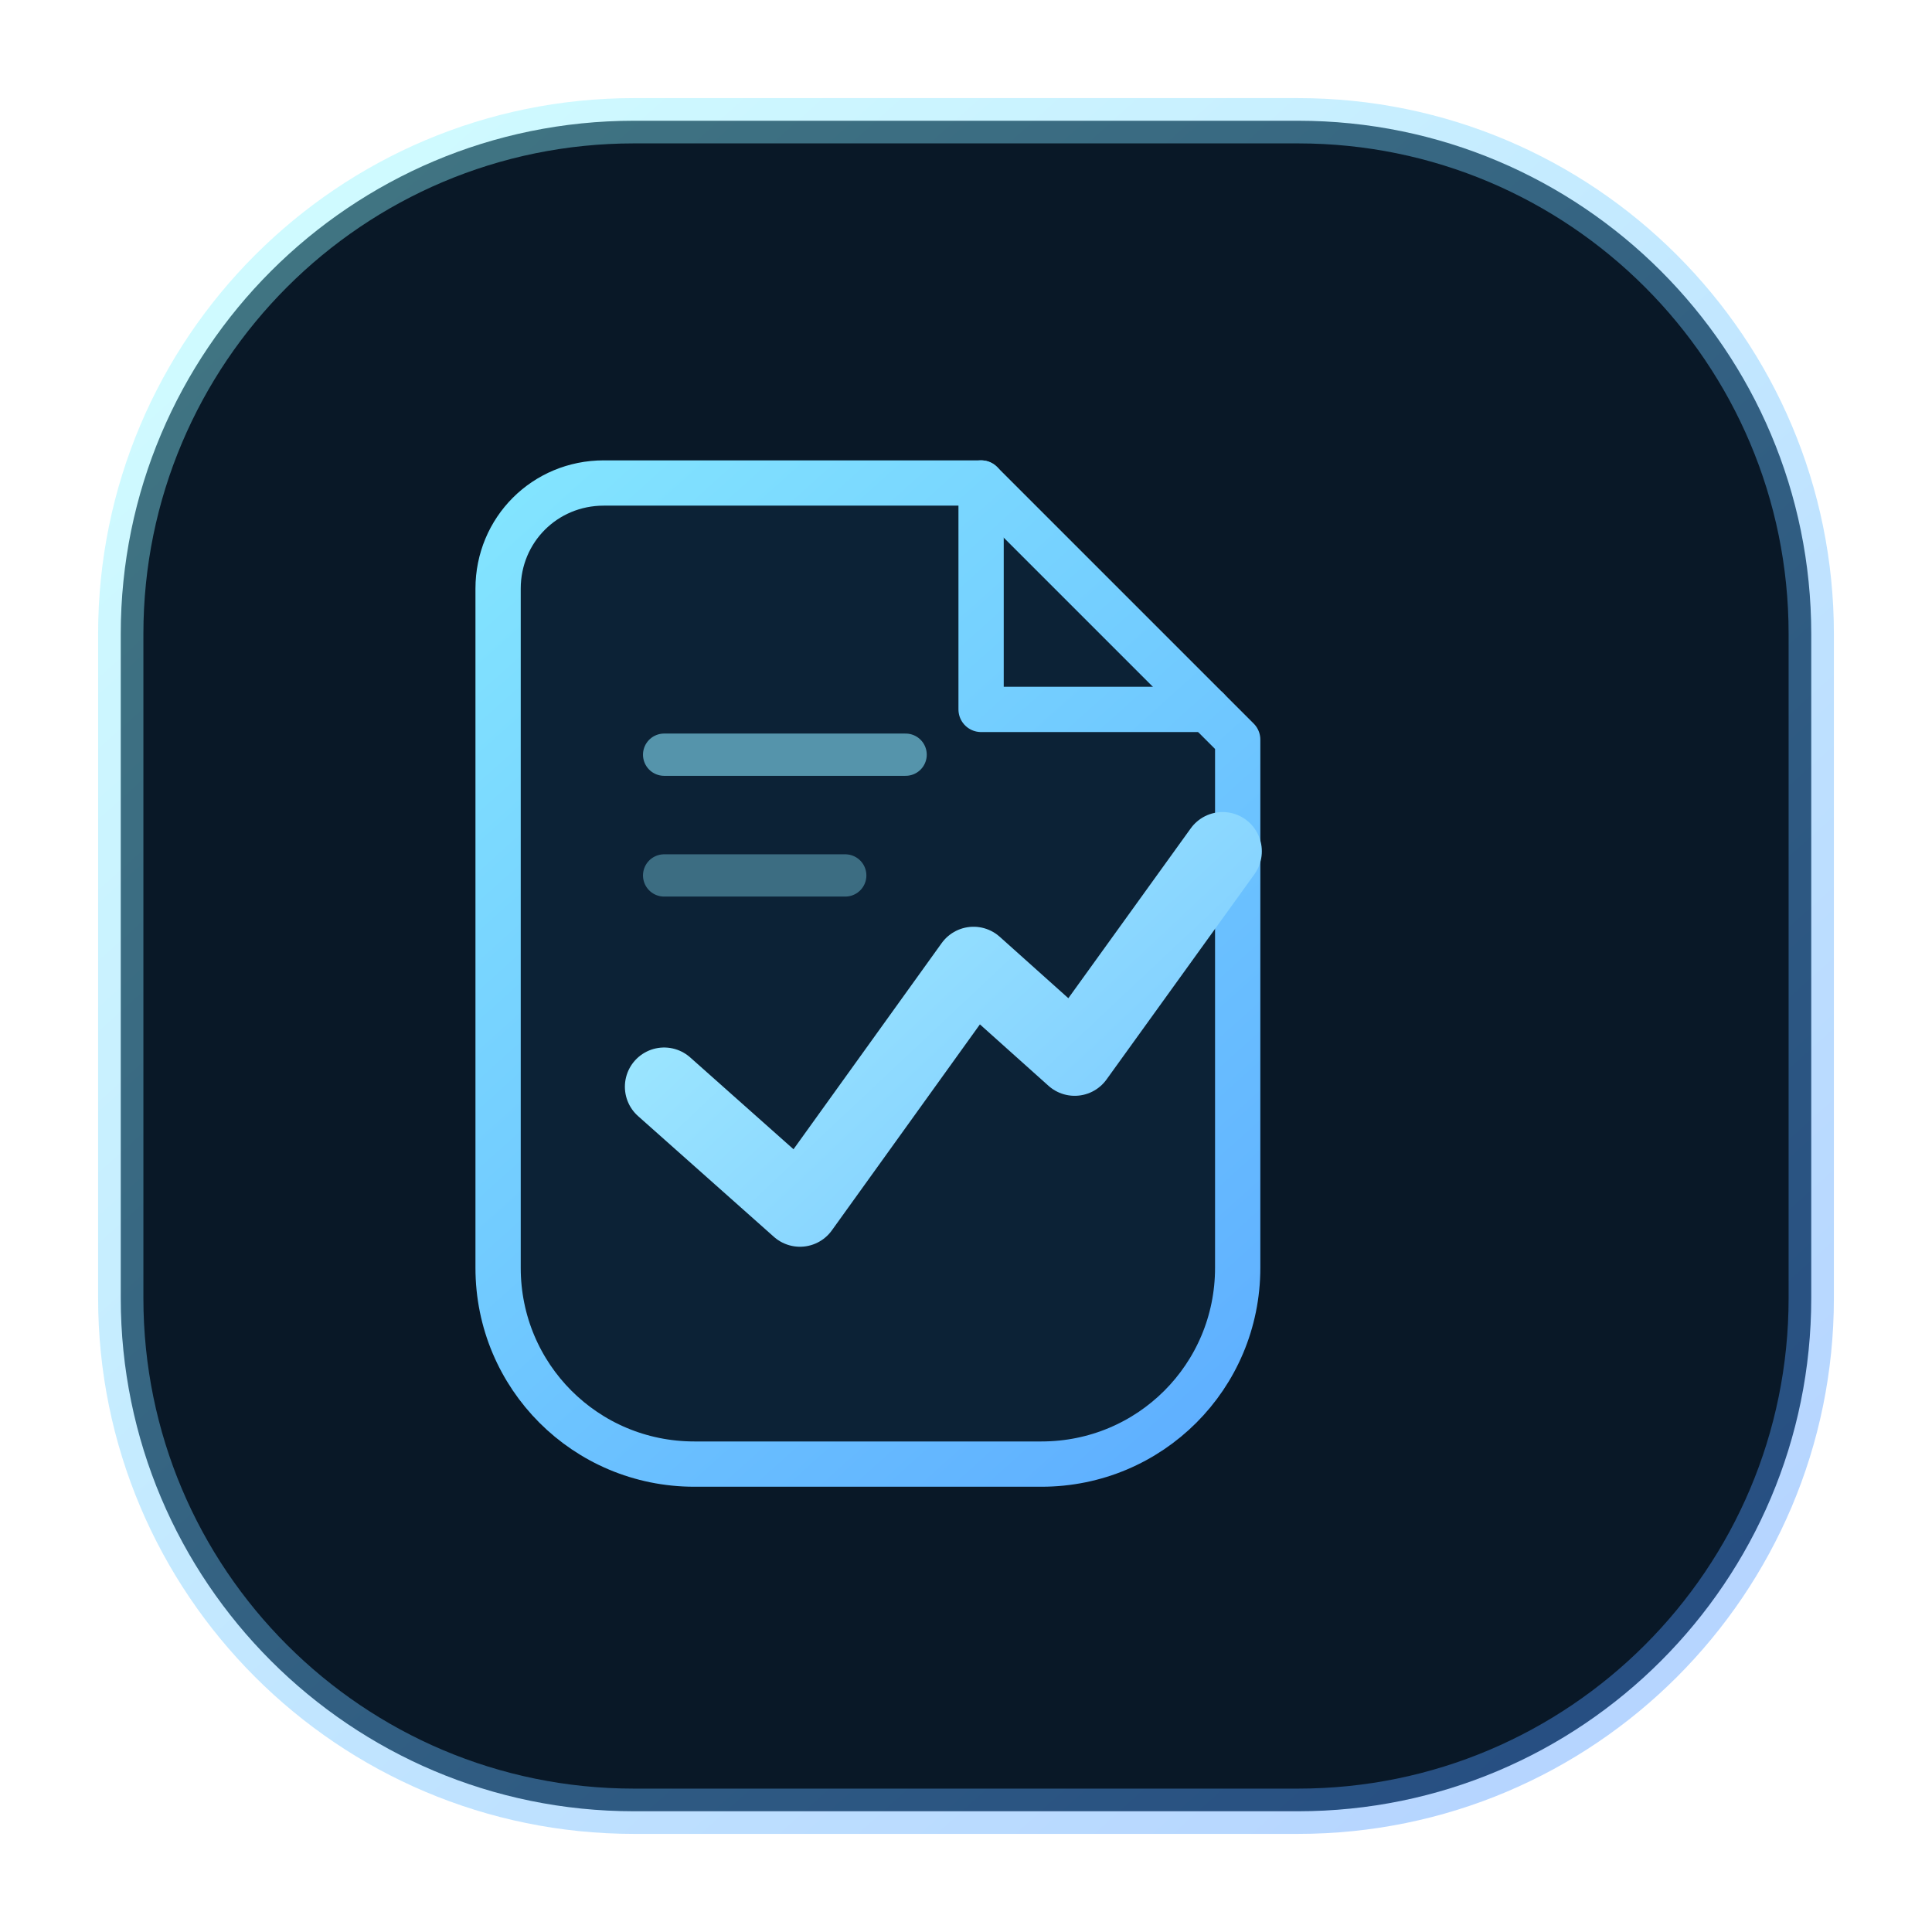
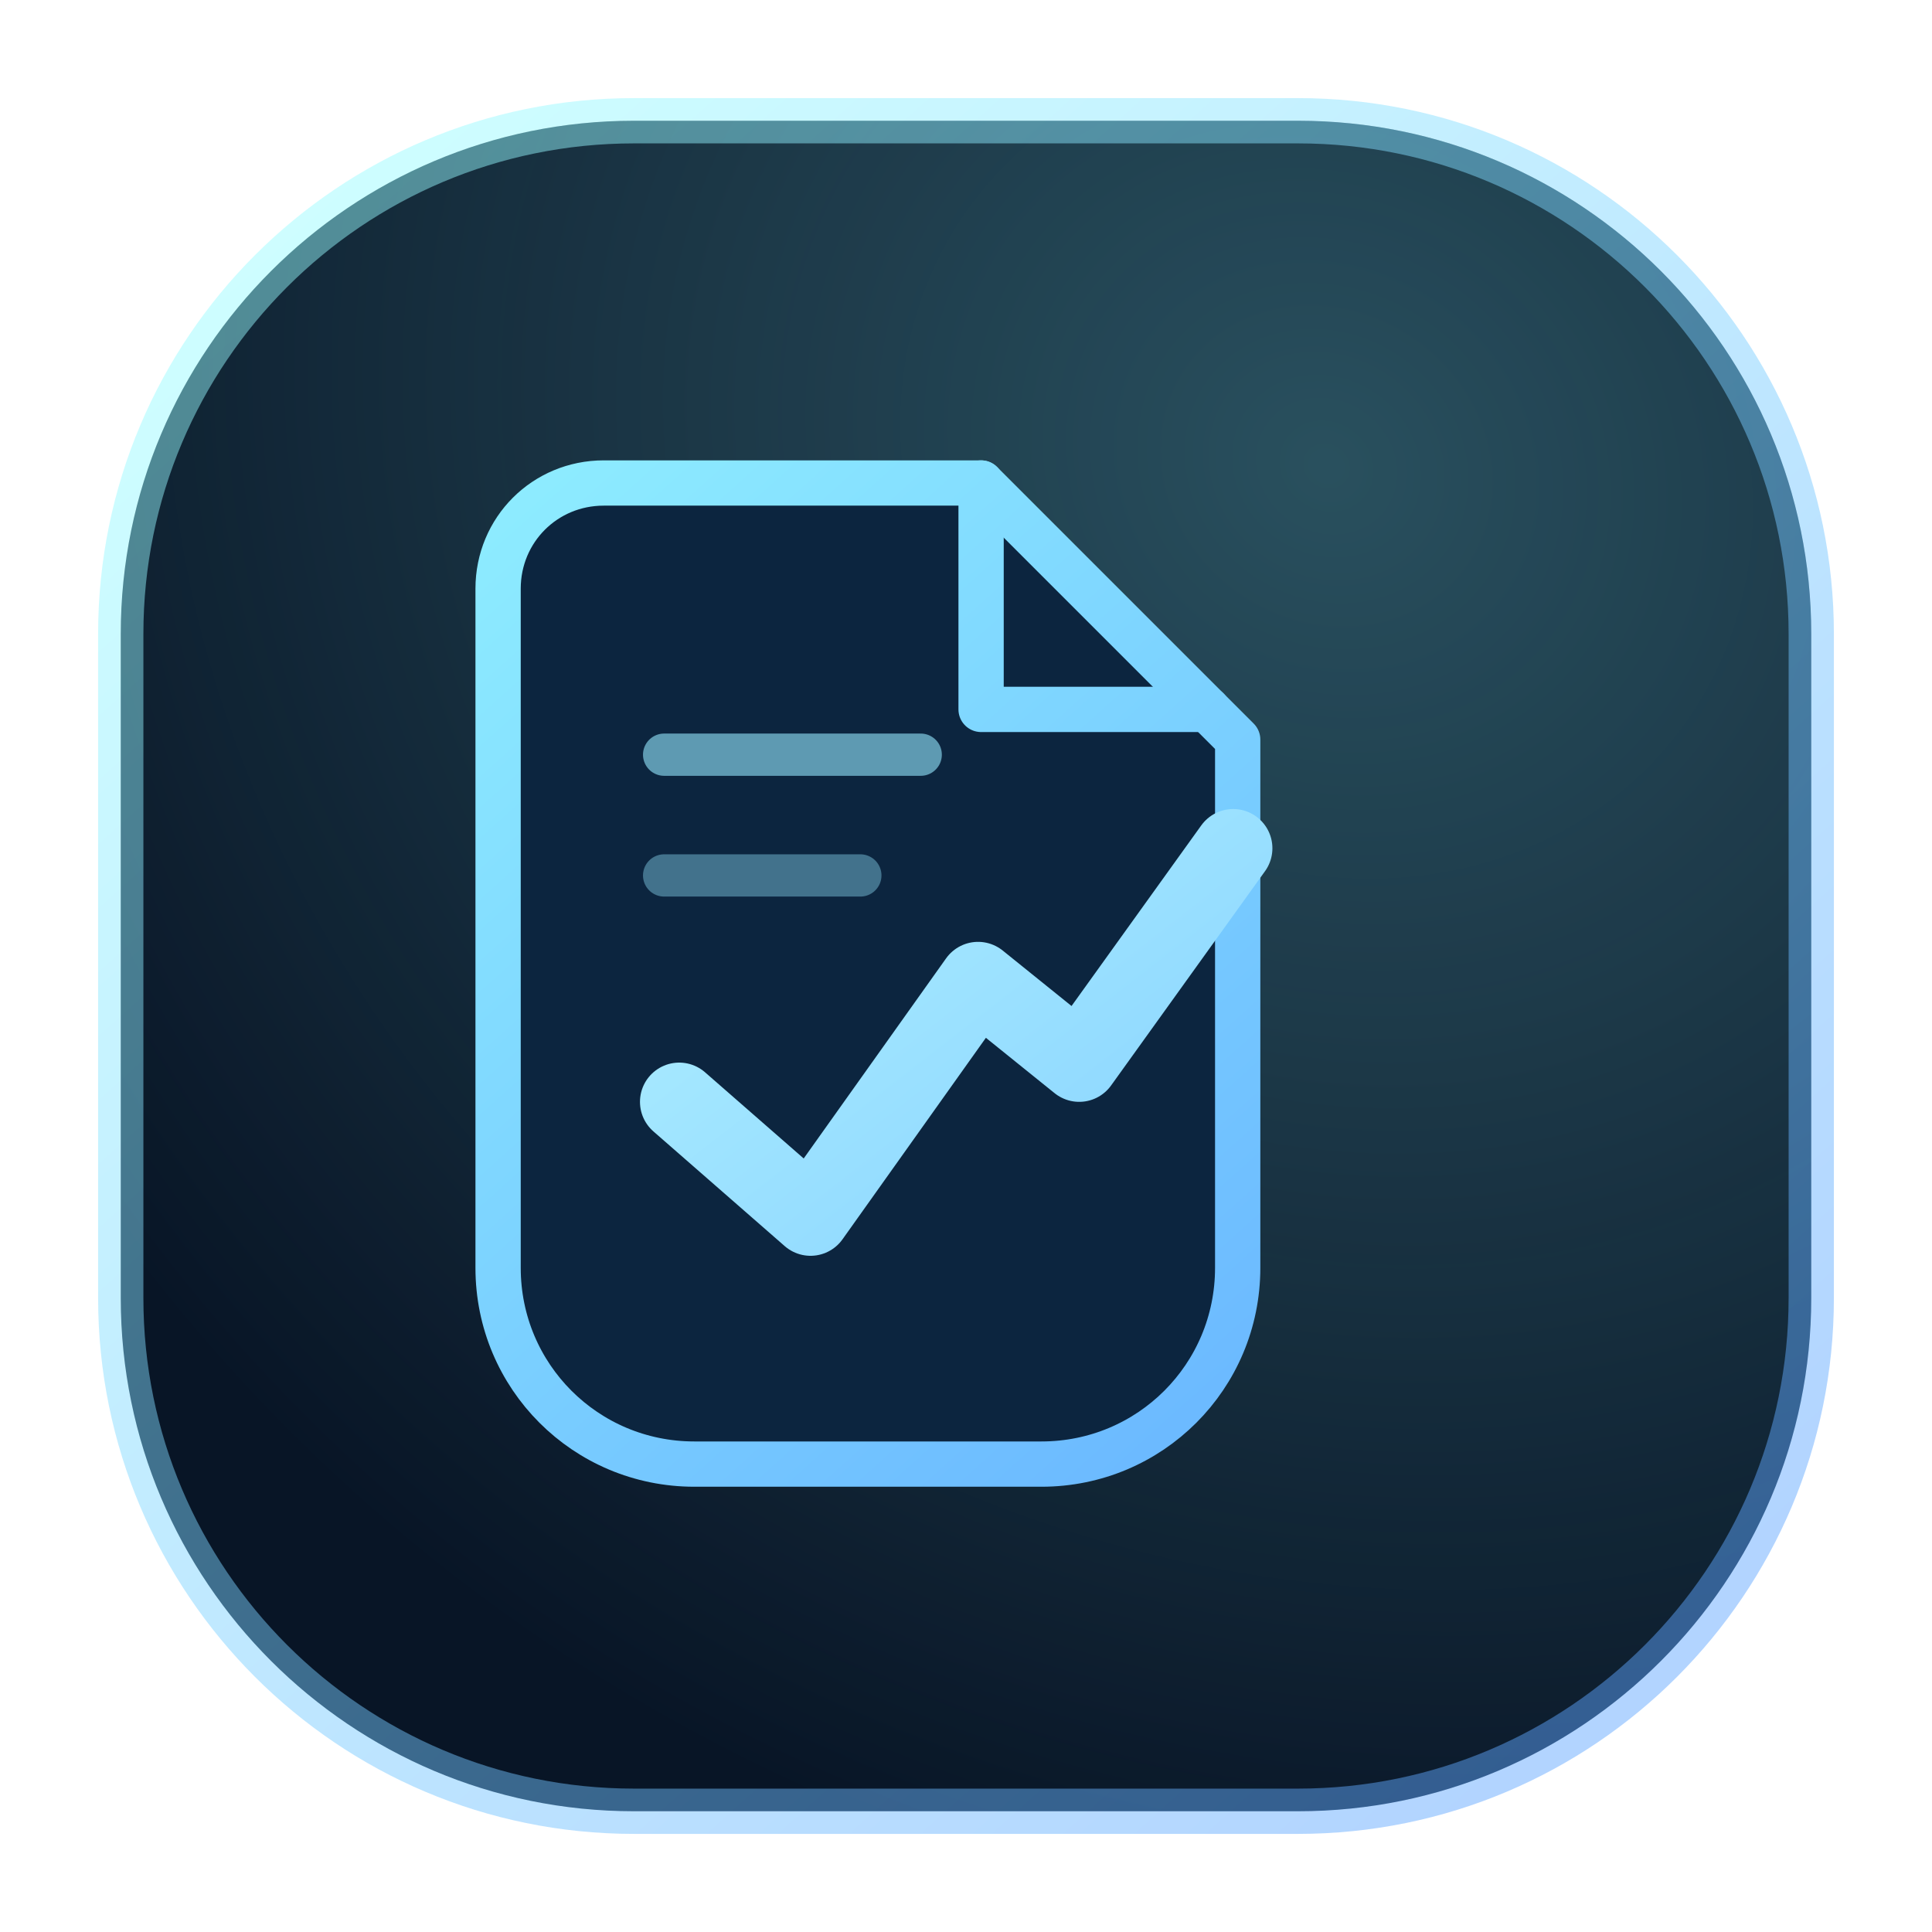
<svg xmlns="http://www.w3.org/2000/svg" width="128" height="128" viewBox="0 0 128 128" fill="none" role="img" aria-labelledby="receiptpulseMarkTitle receiptpulseMarkDesc">
  <defs>
+     <radialGradient id="receiptpulseMarkGlow" cx="0" cy="0" r="1" gradientUnits="userSpaceOnUse" gradientTransform="translate(88 30) rotate(128) scale(96 104)">
+       <stop stop-color="#88F8FF" stop-opacity="0.26" />
+       <stop offset="1" stop-color="#88F8FF" stop-opacity="0" />
+     </radialGradient>
    <linearGradient id="receiptpulseMarkFrame" x1="18" y1="14" x2="106" y2="112" gradientUnits="userSpaceOnUse">
-       <stop stop-color="#8EF5FF" />
-       <stop offset="1" stop-color="#519BFF" />
+       <stop stop-color="#98FCFF" />
+       <stop offset="1" stop-color="#5EA5FF" />
    </linearGradient>
-     <linearGradient id="receiptpulseMarkPulse" x1="35" y1="36" x2="83" y2="87" gradientUnits="userSpaceOnUse">
-       <stop stop-color="#B9FFFF" />
-       <stop offset="1" stop-color="#72C2FF" />
+     <linearGradient id="receiptpulseMarkStroke" x1="37" y1="33" x2="86" y2="96" gradientUnits="userSpaceOnUse">
+       <stop stop-color="#C4FFFF" />
+       <stop offset="1" stop-color="#79C8FF" />
    </linearGradient>
  </defs>
-   <rect x="8" y="8" width="112" height="112" rx="34" fill="#091827" stroke="url(#receiptpulseMarkFrame)" stroke-opacity="0.42" stroke-width="3" />
-   <path d="M40 32H65L82 49V84C82 91.2 76.2 97 69 97H46C38.8 97 33 91.2 33 84V39C33 35.1 36.1 32 40 32Z" fill="#0C2236" stroke="url(#receiptpulseMarkFrame)" stroke-width="3" stroke-linejoin="round" />
+   <rect x="8" y="8" width="112" height="112" rx="34" fill="#081526" />
+   <rect x="8" y="8" width="112" height="112" rx="34" fill="url(#receiptpulseMarkGlow)" />
+   <rect x="8" y="8" width="112" height="112" rx="34" stroke="url(#receiptpulseMarkFrame)" stroke-opacity="0.48" stroke-width="3" />
+   <path d="M40 32H65L82 49V84C82 91.2 76.2 97 69 97H46C38.8 97 33 91.2 33 84V39C33 35.1 36.1 32 40 32Z" fill="#0C253F" stroke="url(#receiptpulseMarkFrame)" stroke-width="3" stroke-linejoin="round" />
  <path d="M65 32V47H80" stroke="url(#receiptpulseMarkFrame)" stroke-width="3" stroke-linecap="round" stroke-linejoin="round" />
-   <path d="M44 72L53 80L64.5 64L71.2 70L81 56.4" stroke="url(#receiptpulseMarkPulse)" stroke-width="5.2" stroke-linecap="round" stroke-linejoin="round" />
-   <path d="M44 50H60" stroke="#8BE7FF" stroke-opacity="0.58" stroke-width="2.8" stroke-linecap="round" />
-   <path d="M44 58H56" stroke="#8BE7FF" stroke-opacity="0.38" stroke-width="2.8" stroke-linecap="round" />
+   <path d="M45 73L53.7 80.6L64.8 65L71.5 70.4L81.7 56.2" stroke="url(#receiptpulseMarkStroke)" stroke-width="5.2" stroke-linecap="round" stroke-linejoin="round" />
+   <path d="M44 50H61" stroke="#94E7FF" stroke-opacity="0.6" stroke-width="2.8" stroke-linecap="round" />
+   <path d="M44 58H57" stroke="#94E7FF" stroke-opacity="0.4" stroke-width="2.8" stroke-linecap="round" />
</svg>
